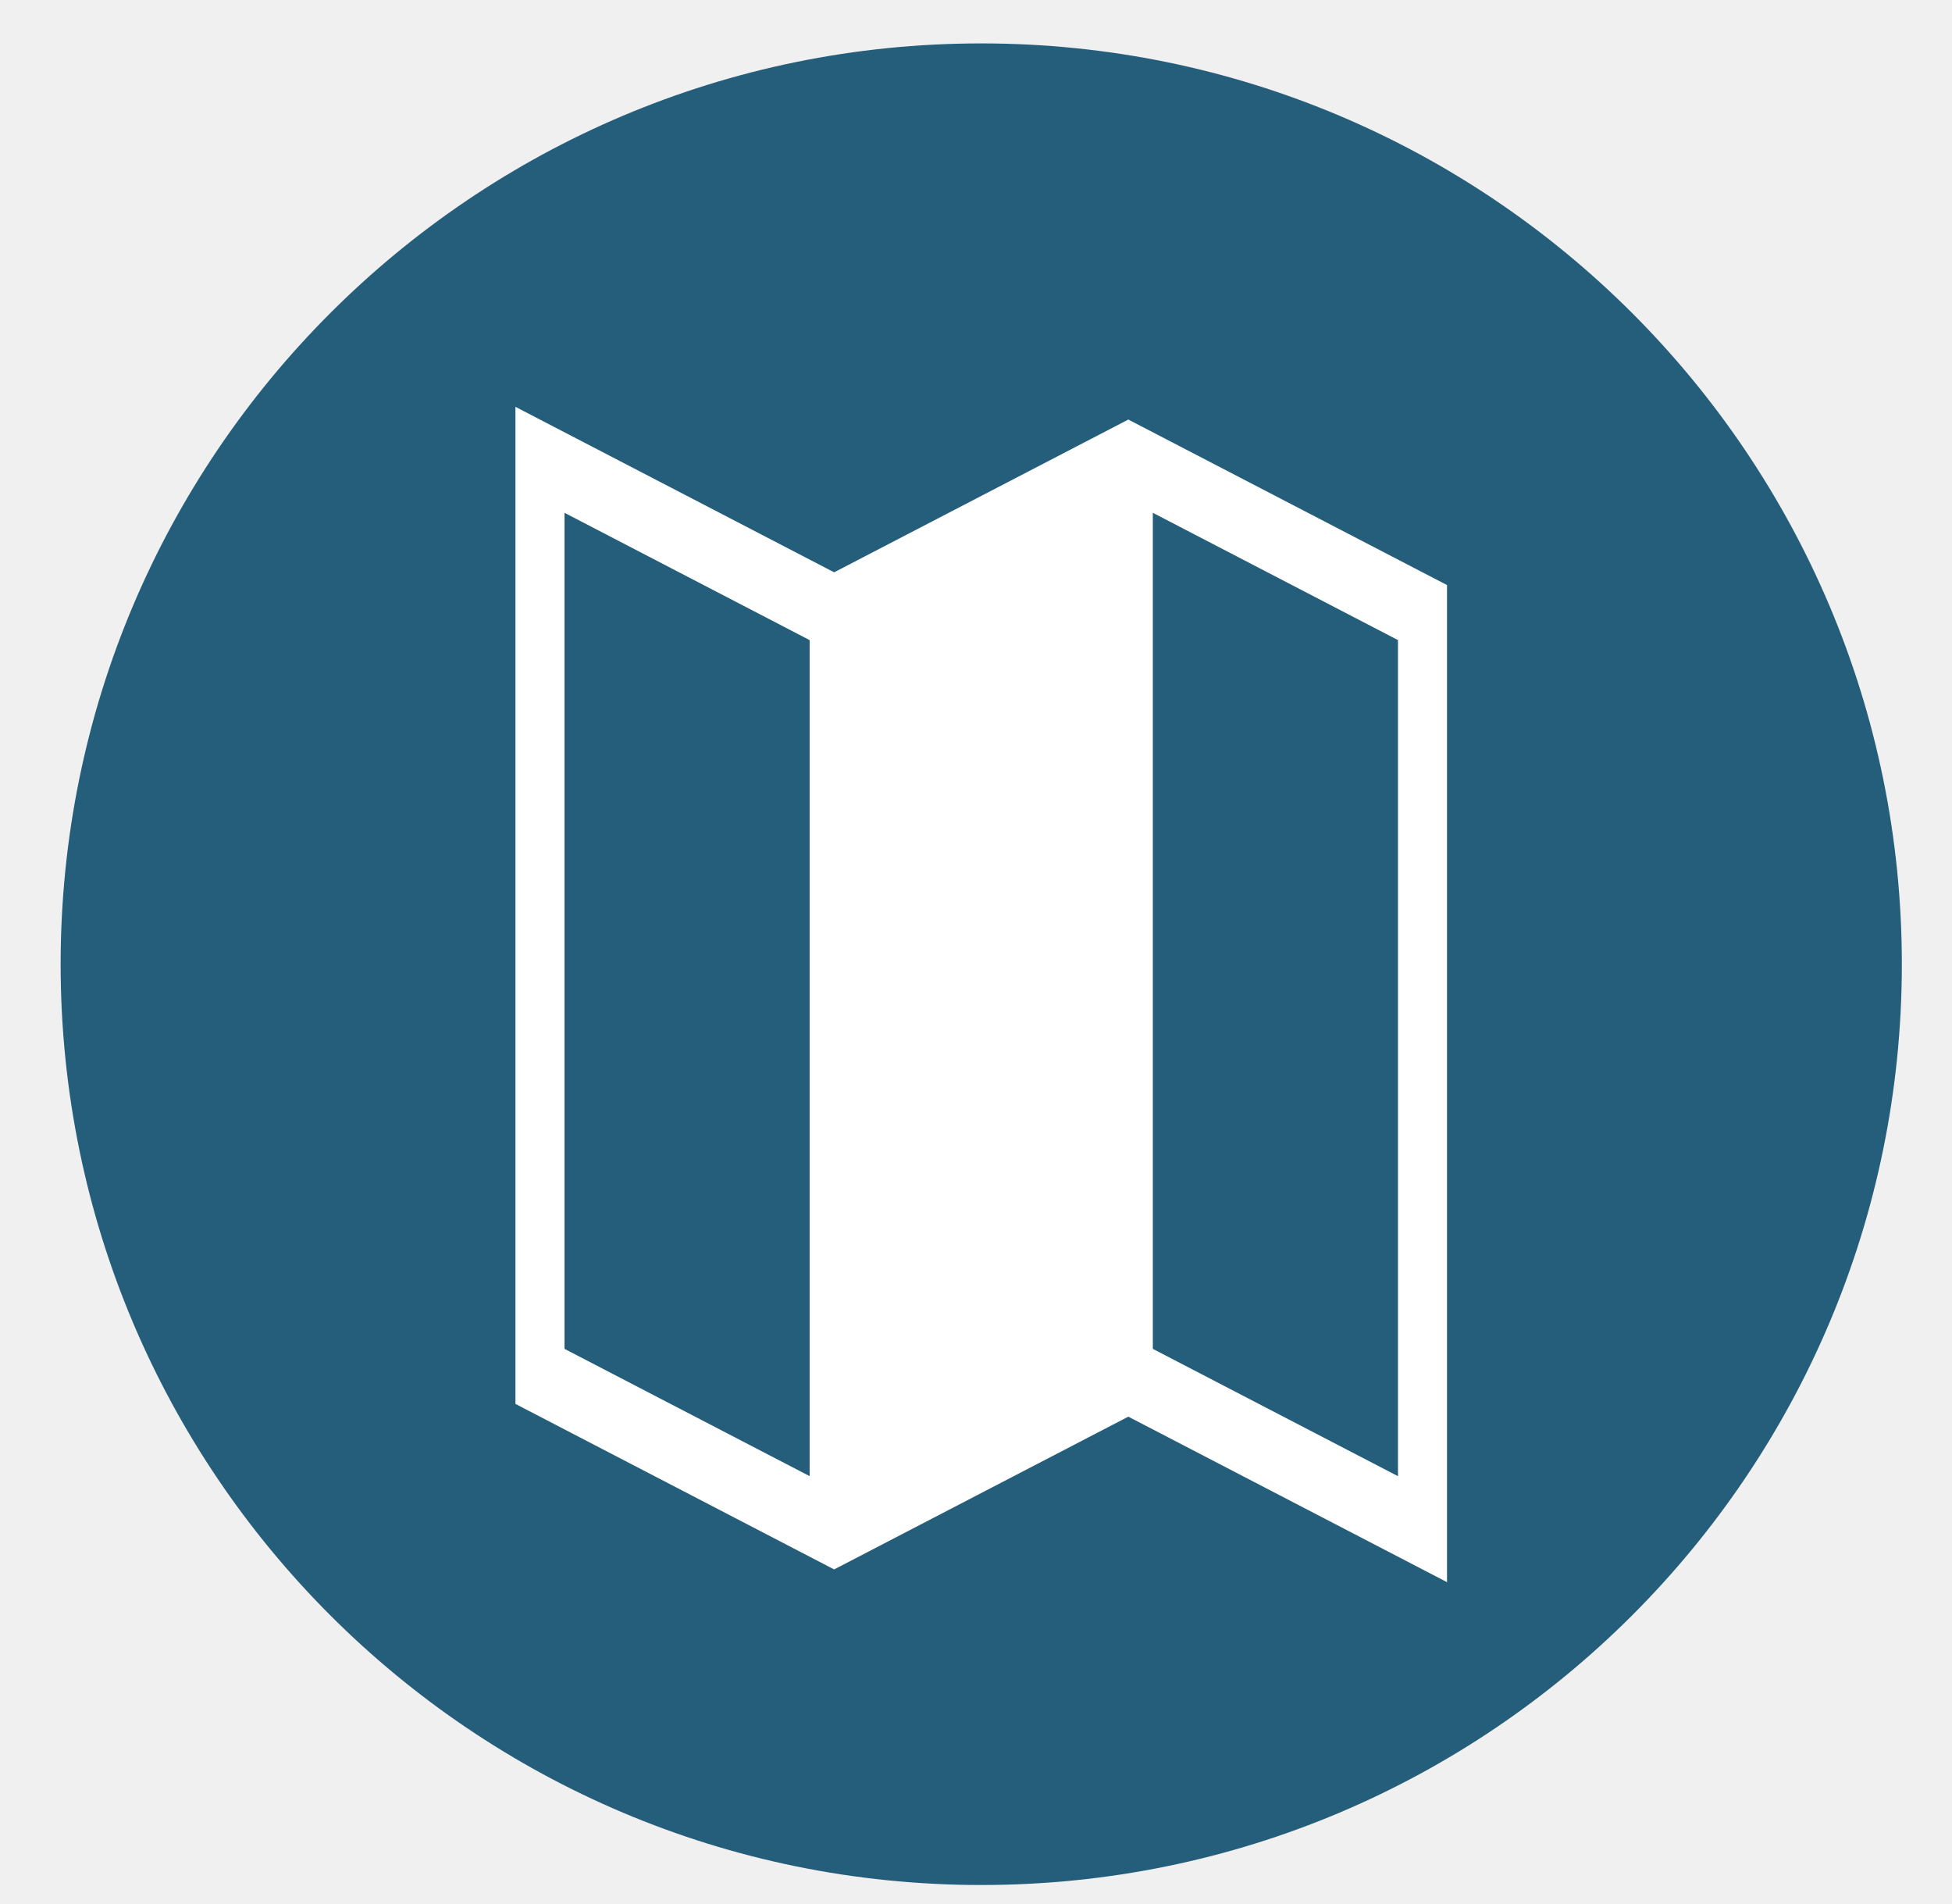
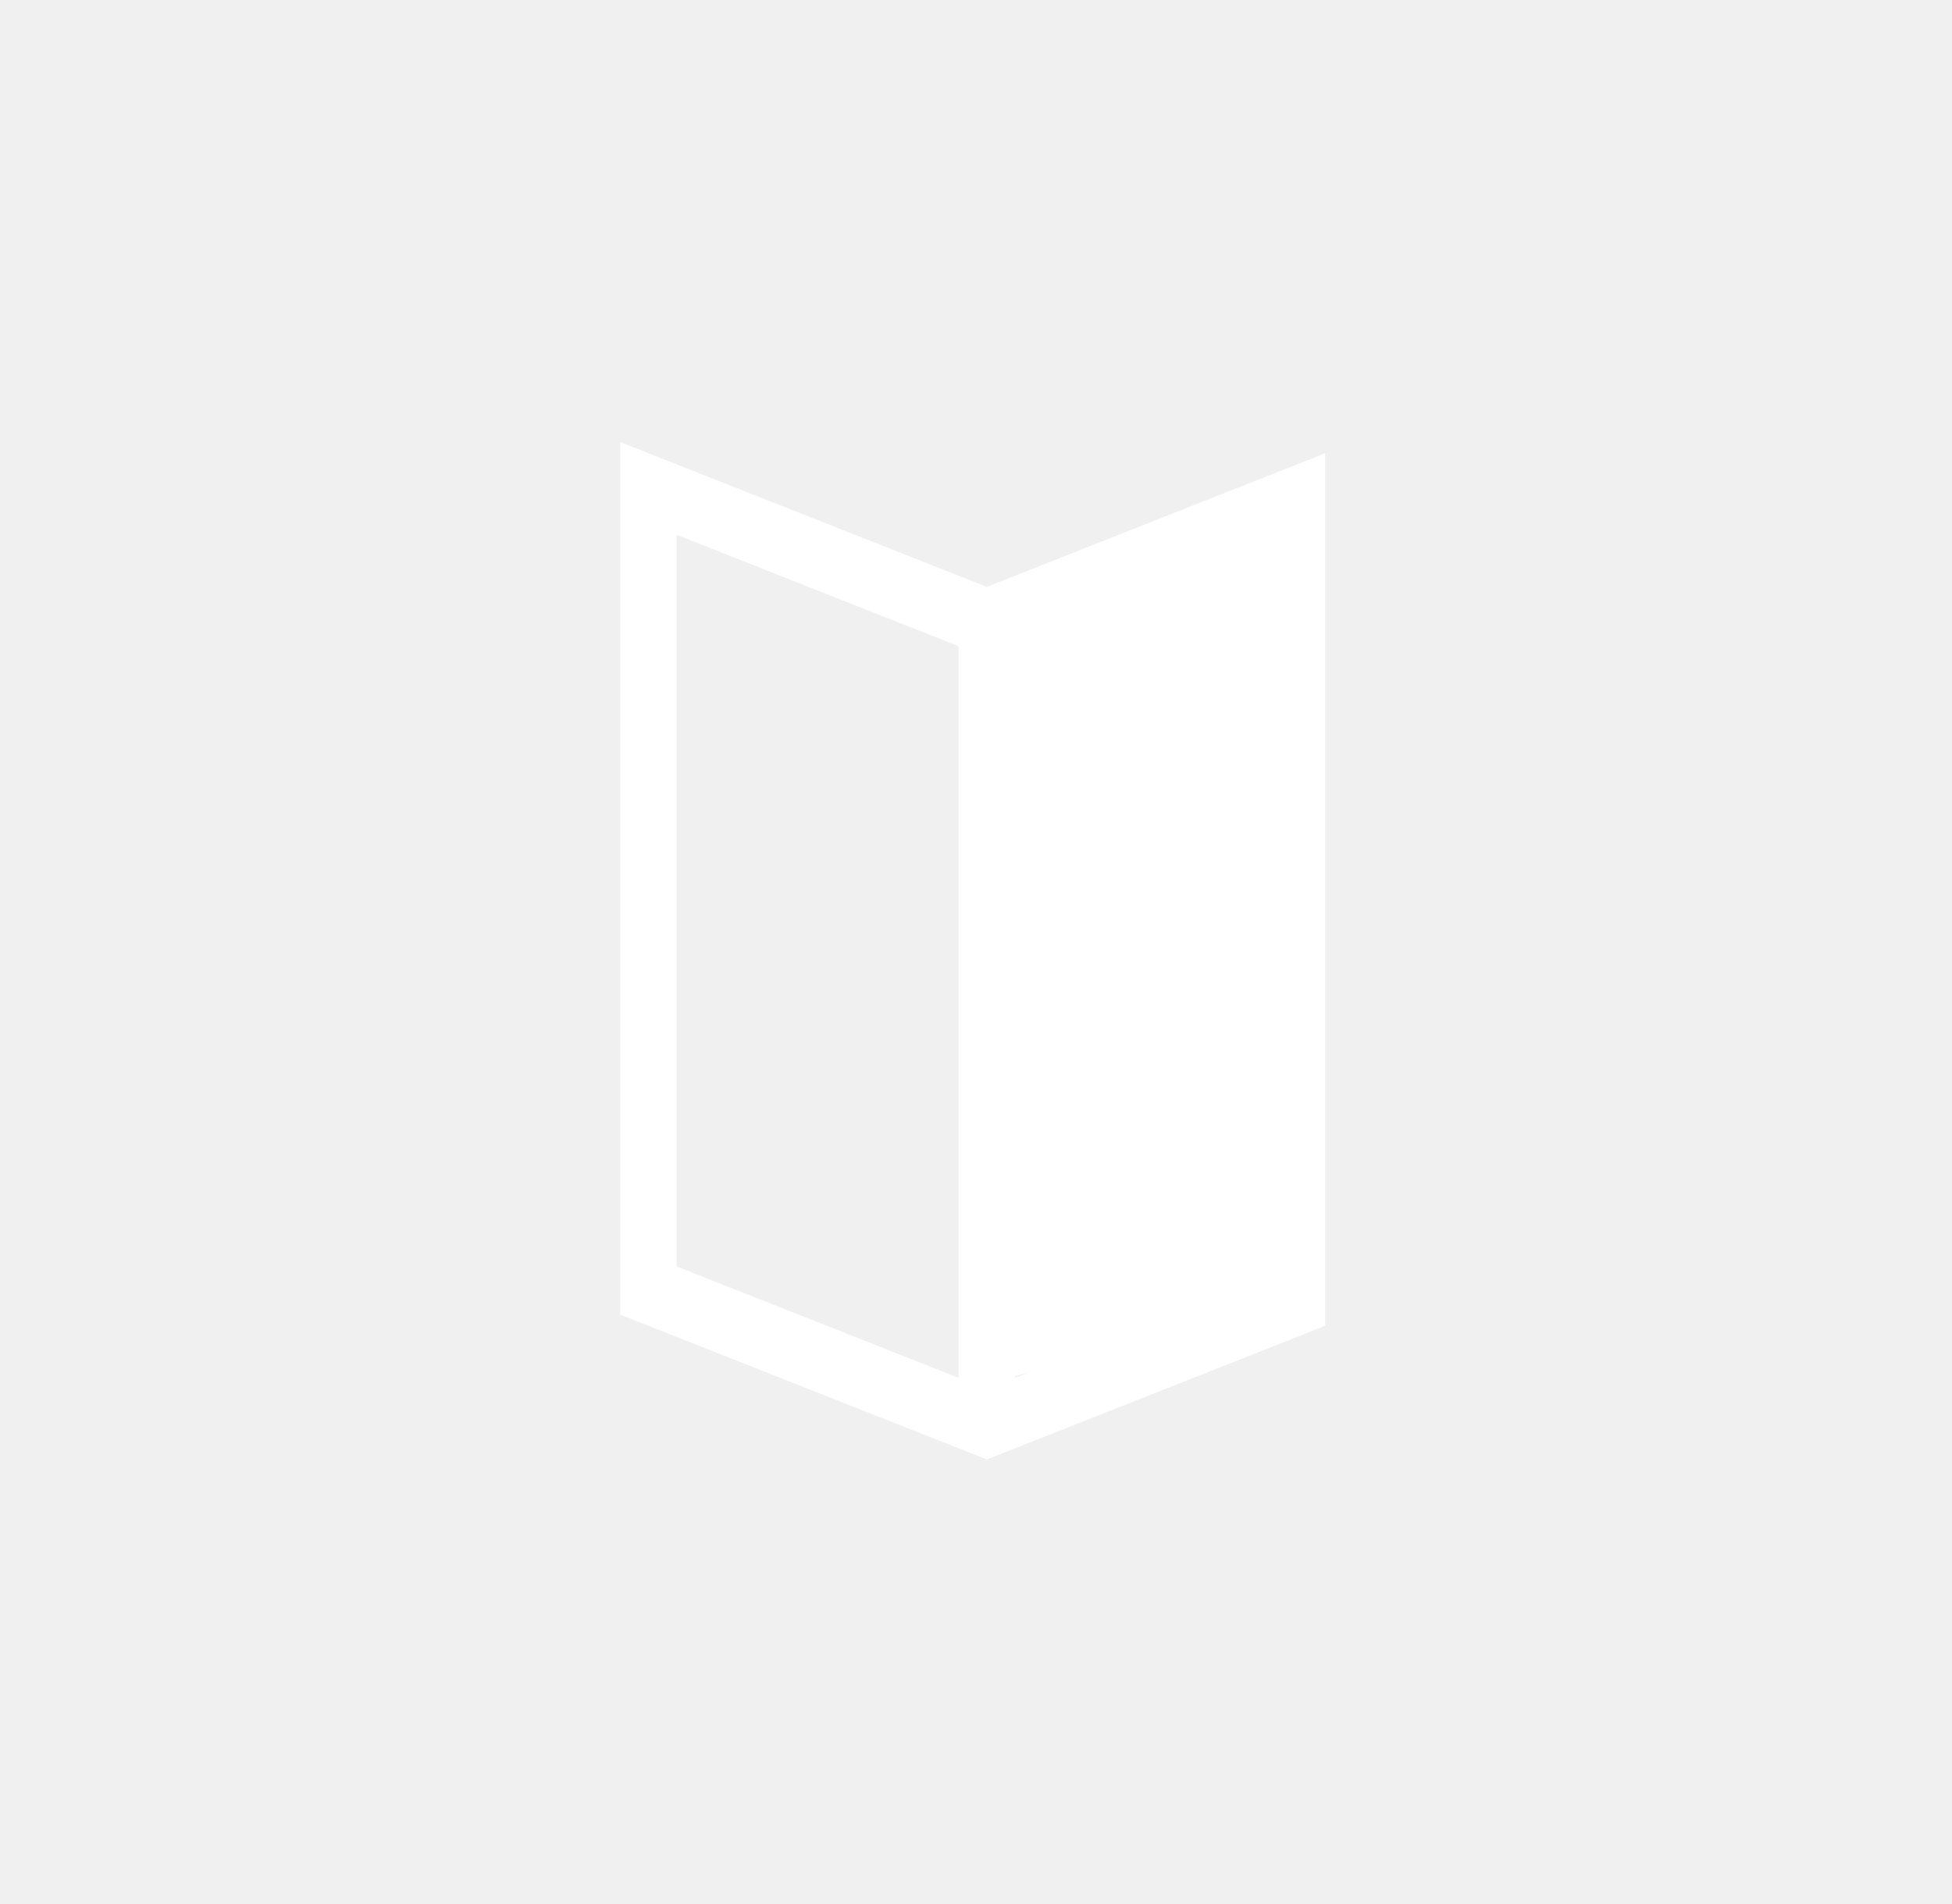
<svg xmlns="http://www.w3.org/2000/svg" version="1.1" x="0px" y="0px" width="102.5px" height="99.954px" viewBox="0 0 102.5 99.954" enable-background="new 0 0 102.5 99.954" xml:space="preserve">
  <g id="Background">
</g>
  <g id="Style_Elements">
-     <circle fill="#255E7A" cx="51.525" cy="50.62" r="48.341" />
    <g>
-       <path fill="#FFFFFF" d="M59.248,22.026l-15.447,8.02l-16.735-8.688v52.346l16.735,8.689l15.447-8.02l16.735,8.688V30.715    L59.248,22.026z M45.088,33.605l12.873-6.684v43.892l-12.873,6.683V33.605z M29.641,26.921l12.873,6.684v43.891l-12.873-6.683    V26.921z M73.408,77.498l-12.873-6.684V26.921l12.873,6.683V77.498z" />
-       <polygon fill="#FFFFFF" points="44,33.776 44,78.067 59.27,72.872 59.412,25.472   " />
+       <path fill="#FFFFFF" d="M69.589,23.793l-17.77,7.018l-19.251-7.602v45.808l19.251,7.603l17.77-7.018V23.793z M53.3,33.926    l14.808-5.849v38.41L53.3,72.335V33.926z M35.53,28.077l14.808,5.849v38.409L35.53,66.487V28.077z" />
+       <polygon fill="#FFFFFF" points="51,34.076 51,72.835 68.64,68.289 68.767,26.809   " />
    </g>
  </g>
  <g id="Grid" display="none">
</g>
  <g id="Wireframe_Topper">
</g>
</svg>
